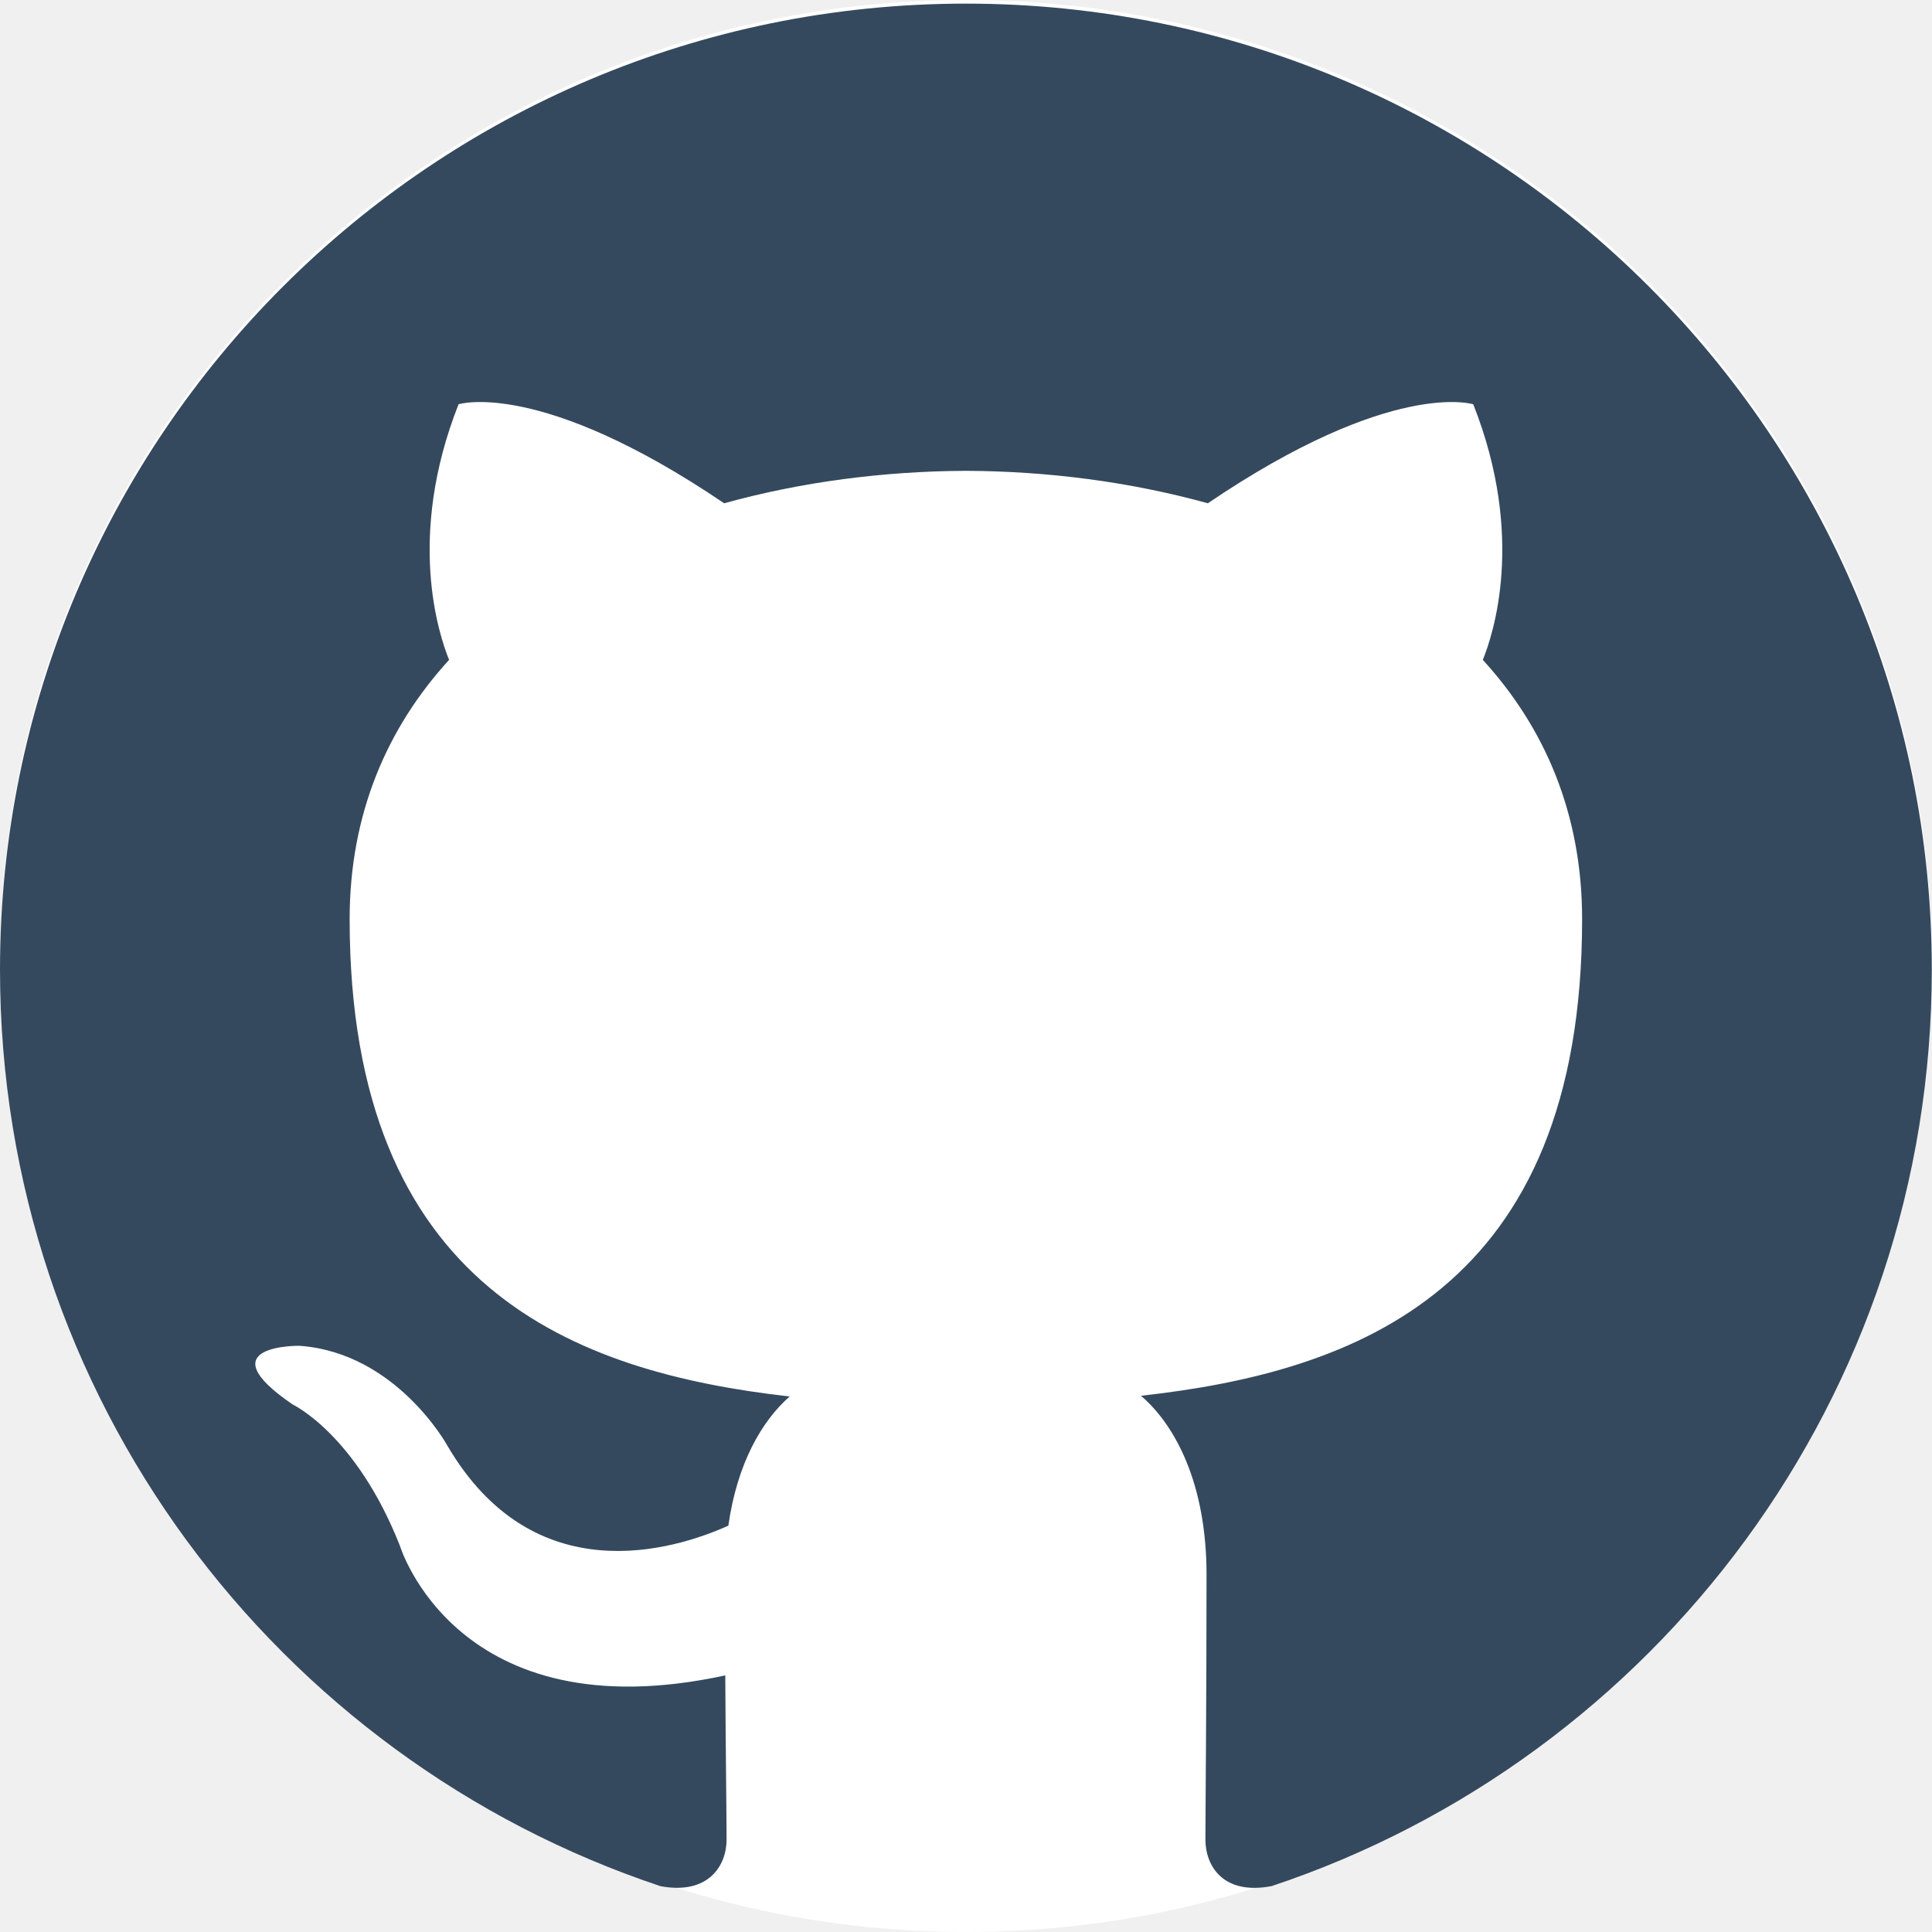
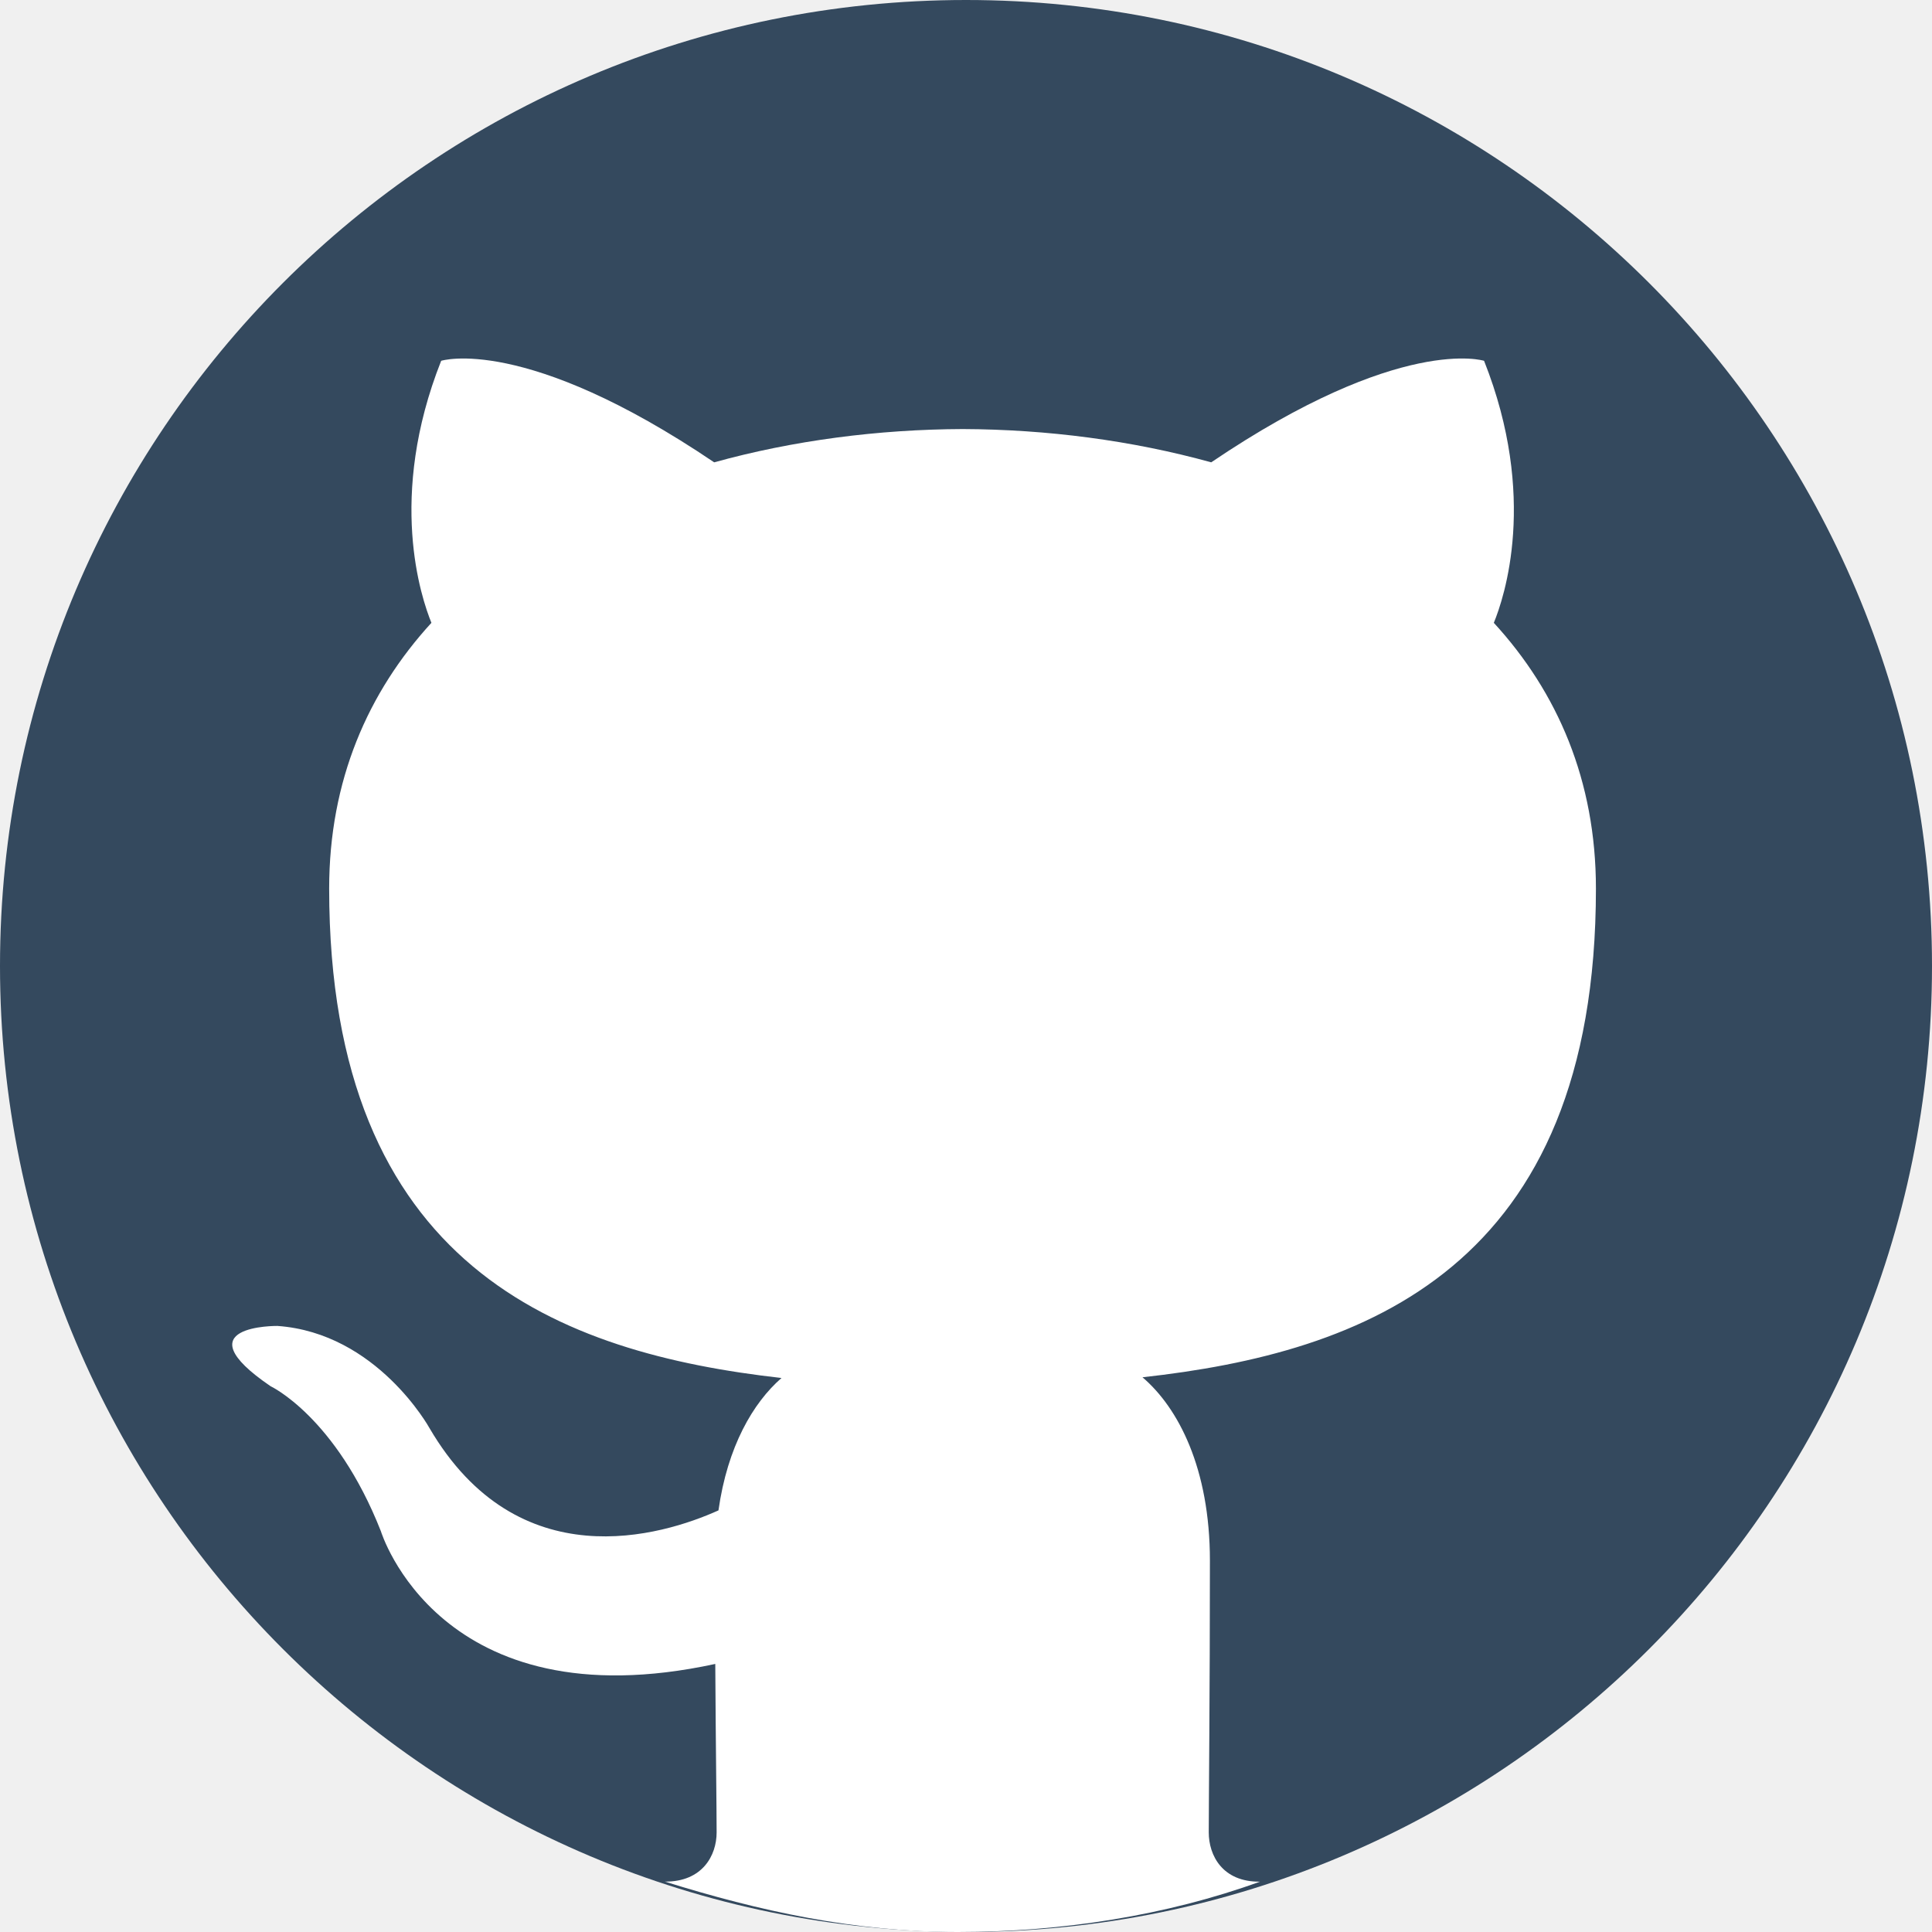
- <svg xmlns="http://www.w3.org/2000/svg" version="1.1" id="Layer_1" x="0px" y="0px" width="39.997px" height="40px" viewBox="-3.709 -3.71 39.997 40" enable-background="new -3.709 -3.71 39.997 40" xml:space="preserve">
-   <circle fill="#FFFFFF" cx="16.29" cy="16.29" r="20" />
-   <path fill="#35495E" d="M16.289-3.635c-11.043,0-19.998,8.954-19.998,20.001c0,8.835,5.729,16.33,13.678,18.976  c0.999,0.184,1.365-0.435,1.365-0.964c0-0.475-0.018-1.731-0.027-3.401c-5.562,1.207-6.736-2.683-6.736-2.683  c-0.91-2.309-2.221-2.926-2.221-2.926c-1.816-1.24,0.137-1.215,0.137-1.215c2.008,0.141,3.063,2.062,3.063,2.062  c1.784,3.056,4.68,2.175,5.821,1.662c0.182-1.293,0.698-2.174,1.269-2.674C8.2,24.699,3.53,22.982,3.53,15.319  c0-2.183,0.78-3.968,2.059-5.367C5.384,9.446,4.697,7.414,5.785,4.66c0,0,1.68-0.538,5.499,2.05  c1.595-0.443,3.306-0.665,5.007-0.672c1.699,0.007,3.408,0.229,5.007,0.672c3.817-2.588,5.495-2.05,5.495-2.05  c1.091,2.754,0.404,4.787,0.198,5.292c1.28,1.399,2.056,3.184,2.056,5.367c0,7.683-4.677,9.374-9.133,9.869  c0.72,0.617,1.357,1.838,1.357,3.704c0,2.673-0.023,4.831-0.023,5.486c0,0.536,0.359,1.157,1.374,0.961  c7.941-2.649,13.665-10.141,13.665-18.973C36.288,5.319,27.334-3.635,16.289-3.635z" />
+ <svg xmlns="http://www.w3.org/2000/svg" version="1.1" id="Layer_1" x="0px" y="0px" width="40px" height="39.999px" viewBox="0 0 40 39.999" enable-background="new 0 0 40 39.999" xml:space="preserve">
+   <circle fill="#34495E" cx="20" cy="20" r="20" />
+   <path fill="#FFFFFF" d="M25.026,37.938c0-0.673,0.024-2.885,0.024-5.625c0-1.914-0.656-3.166-1.396-3.798  c4.579-0.506,9.388-2.241,9.388-10.118c0-2.238-0.797-4.067-2.114-5.502c0.213-0.518,0.918-2.602-0.202-5.425  c0,0-1.725-0.552-5.649,2.102c-1.643-0.454-3.397-0.682-5.145-0.689c-1.749,0.007-3.507,0.235-5.146,0.689  c-3.926-2.653-5.652-2.102-5.652-2.102c-1.118,2.823-0.413,4.906-0.202,5.425c-1.314,1.435-2.117,3.264-2.117,5.502  c0,7.857,4.801,9.617,9.365,10.133c-0.588,0.513-1.118,1.417-1.305,2.741c-1.172,0.527-4.149,1.43-5.983-1.704  c0,0-1.084-1.969-3.149-2.115c0,0-2.006-0.023-0.141,1.248c0,0,1.348,0.63,2.283,3c0,0,1.208,3.987,6.924,2.75  c0.01,1.711,0.028,2.999,0.028,3.488c0,0.478-0.295,1.024-1.07,1.019C15.714,39.565,17.688,40,19.835,40  c2.145,0,4.32-0.342,6.251-1.042C25.312,38.966,25.026,38.417,25.026,37.938z" />
</svg>
